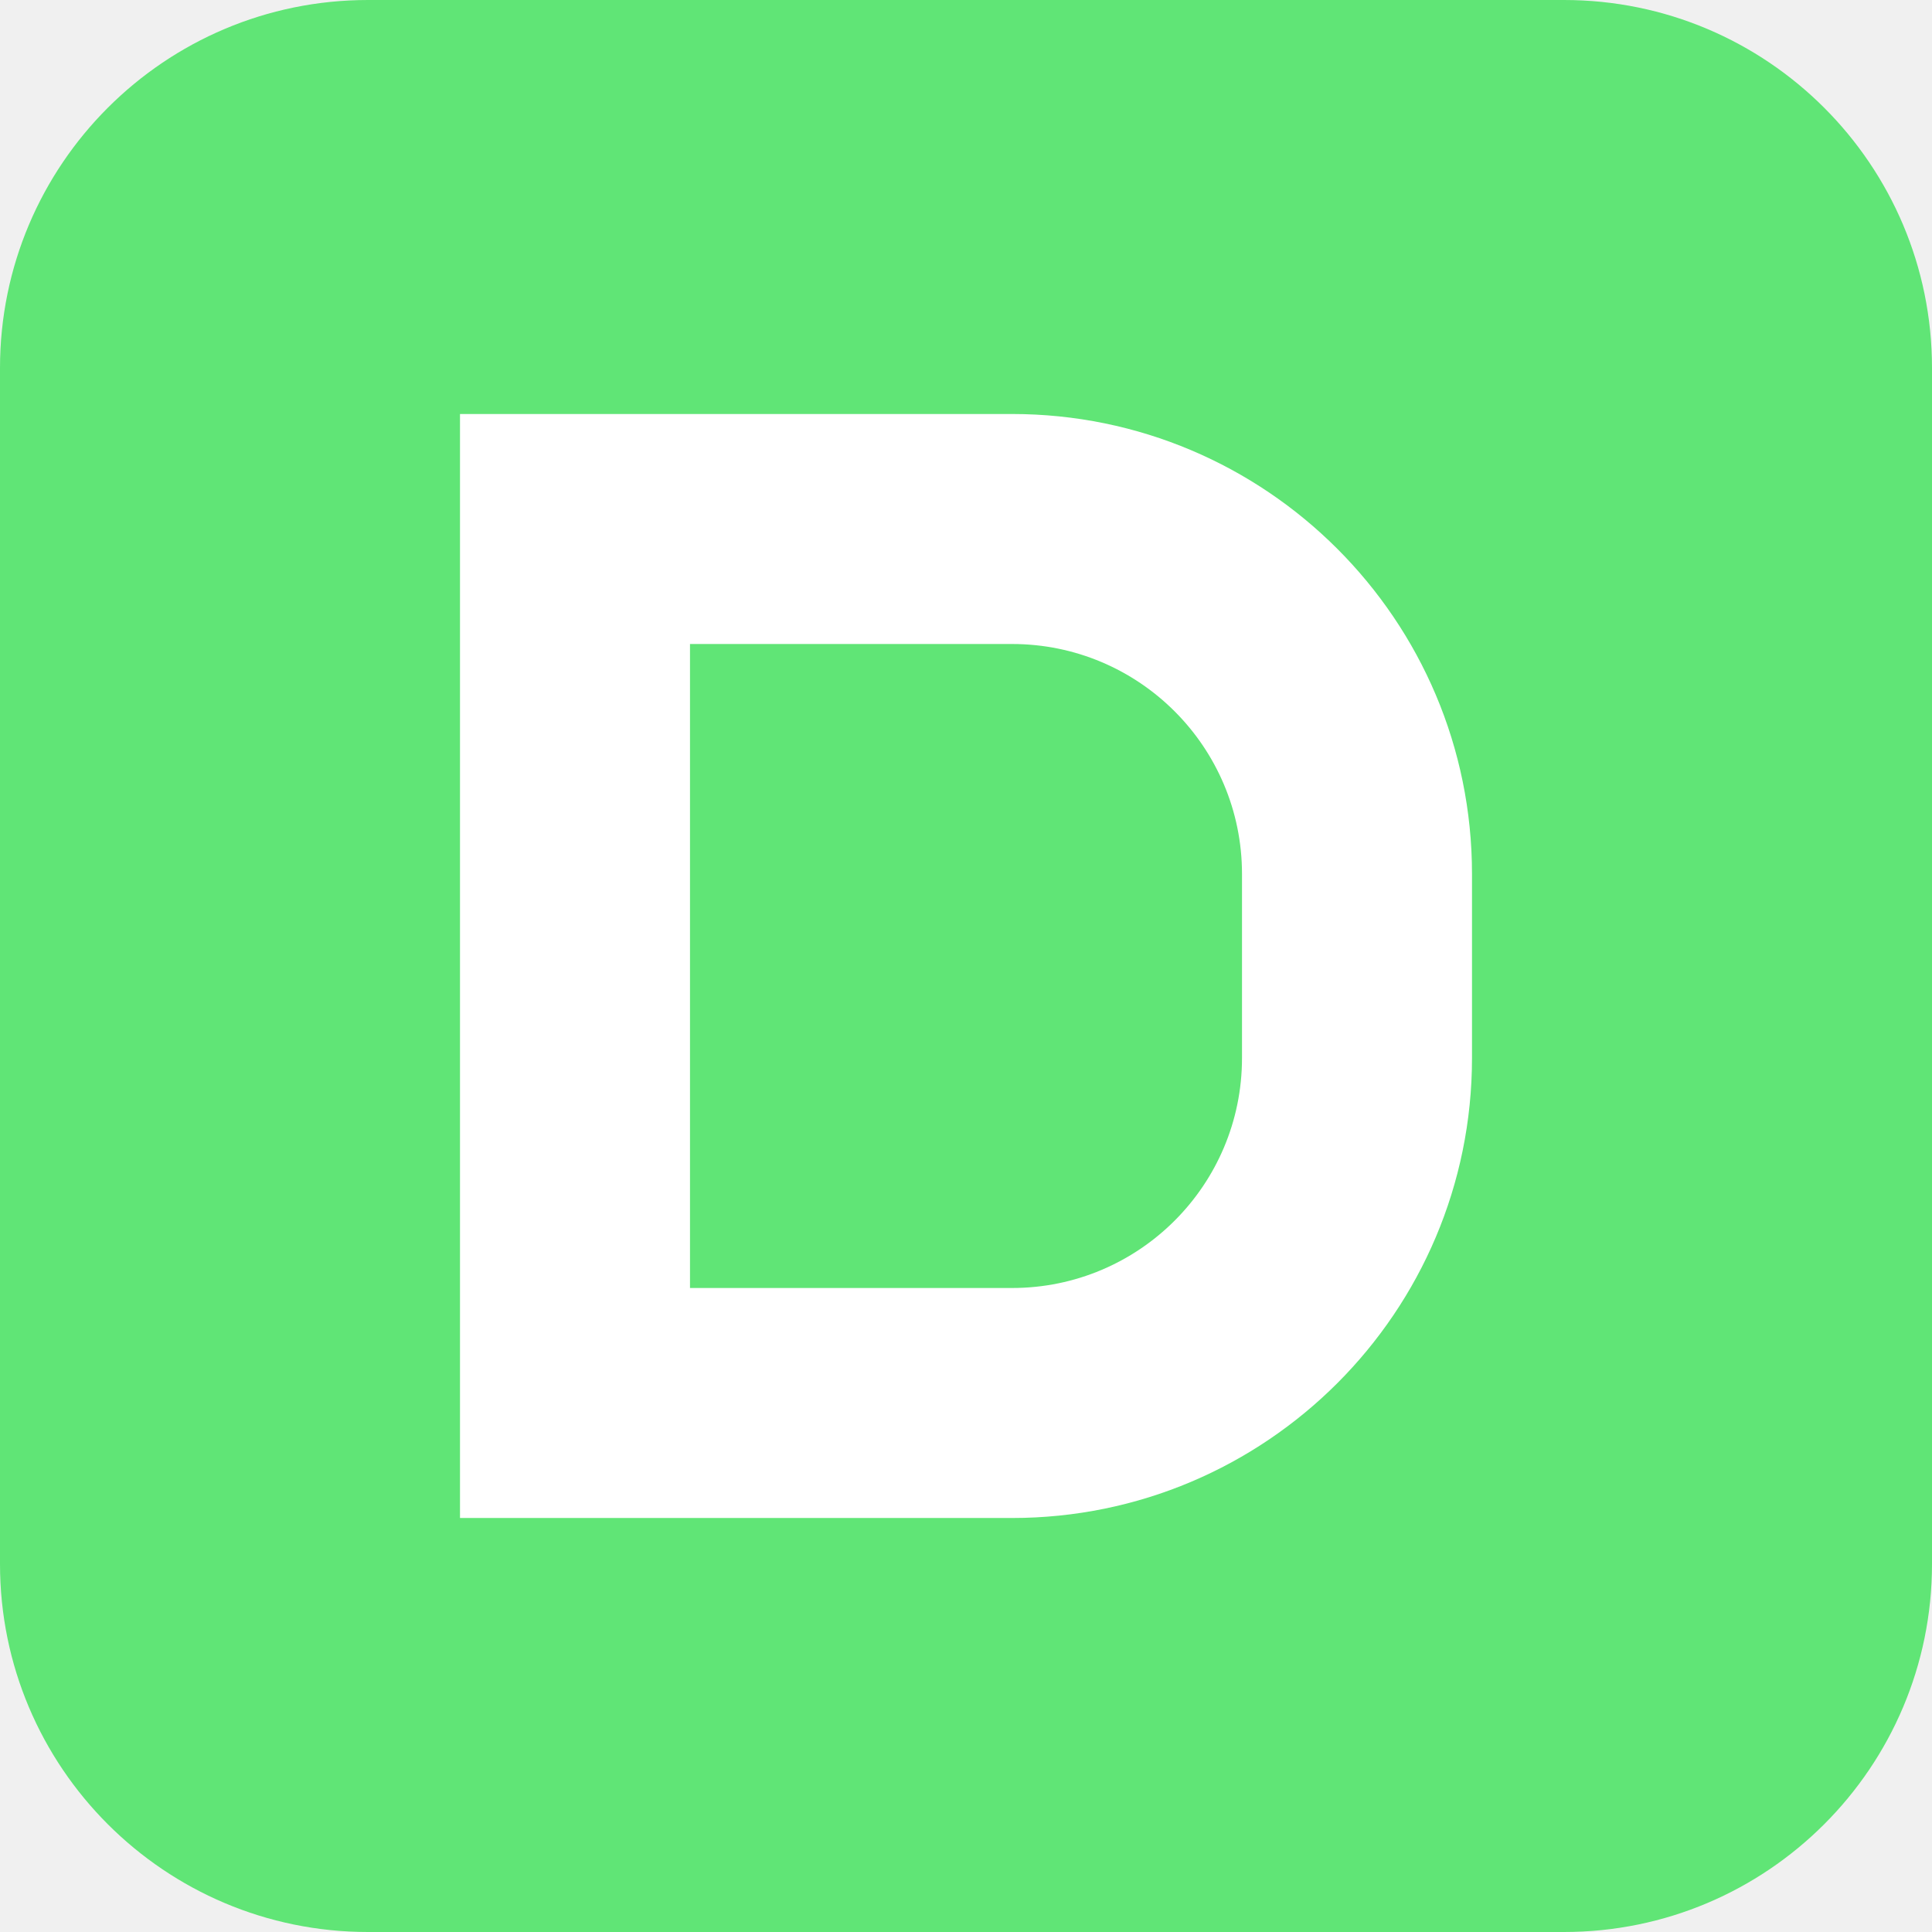
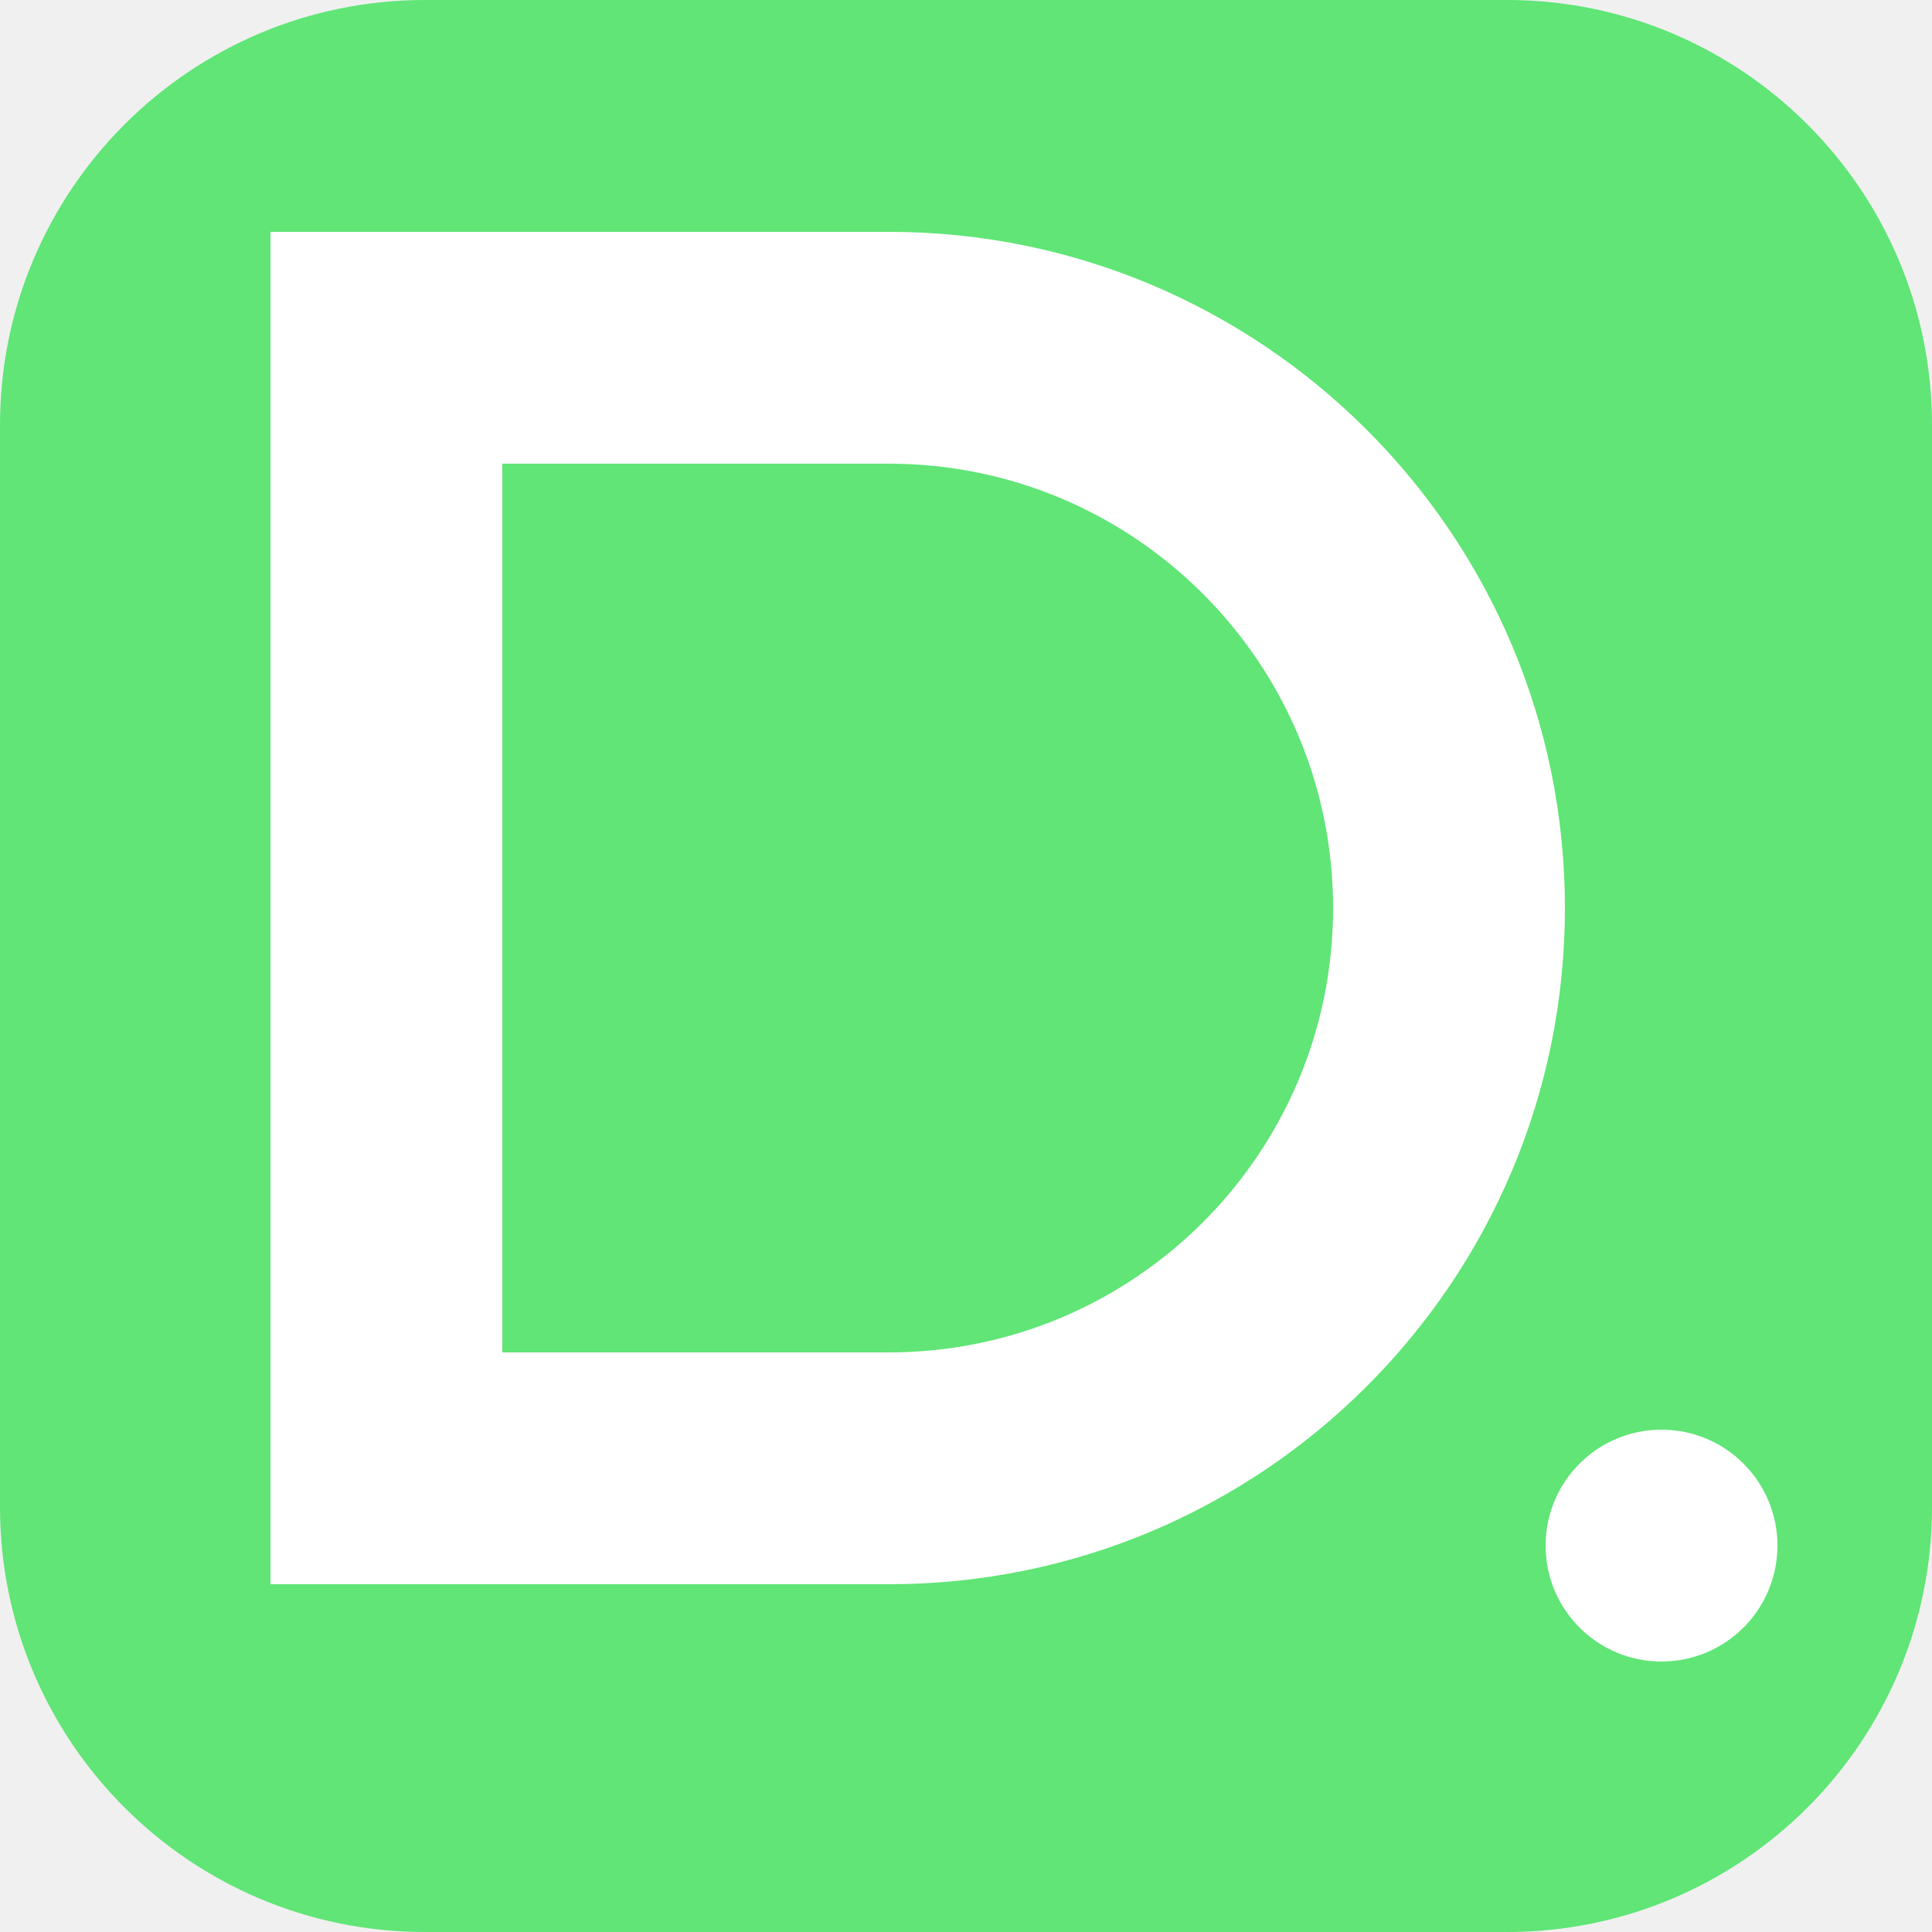
- <svg xmlns="http://www.w3.org/2000/svg" width="21" height="21" viewBox="0 0 21 21" fill="none">
-   <rect width="21" height="21" rx="4" fill="#60E576" />
-   <path d="M5 4.5 L5 16.5 L11 16.5 C13.761 16.5 16 14.261 16 11.5 L16 9.5 C16 6.739 13.761 4.5 11 4.5 Z M7.5 7 L11 7 C12.381 7 13.5 8.119 13.5 9.5 L13.5 11.5 C13.5 12.881 12.381 14 11 14 L7.5 14 Z" fill="white" fill-rule="evenodd" />
+ <svg xmlns="http://www.w3.org/2000/svg" width="100" height="100" viewBox="0 0 100 100" fill="none">
+   <rect width="100" height="100" rx="22" fill="#60E576" />
+   <path d="M14 12 L46 12 A35 35 0 0 1 46 82 L14 82 Z        M26 24 L46 24 A23 23 0 0 1 46 70 L26 70 Z" fill="white" fill-rule="evenodd" />
+   <circle cx="86" cy="80" r="6" fill="white" />
</svg>
